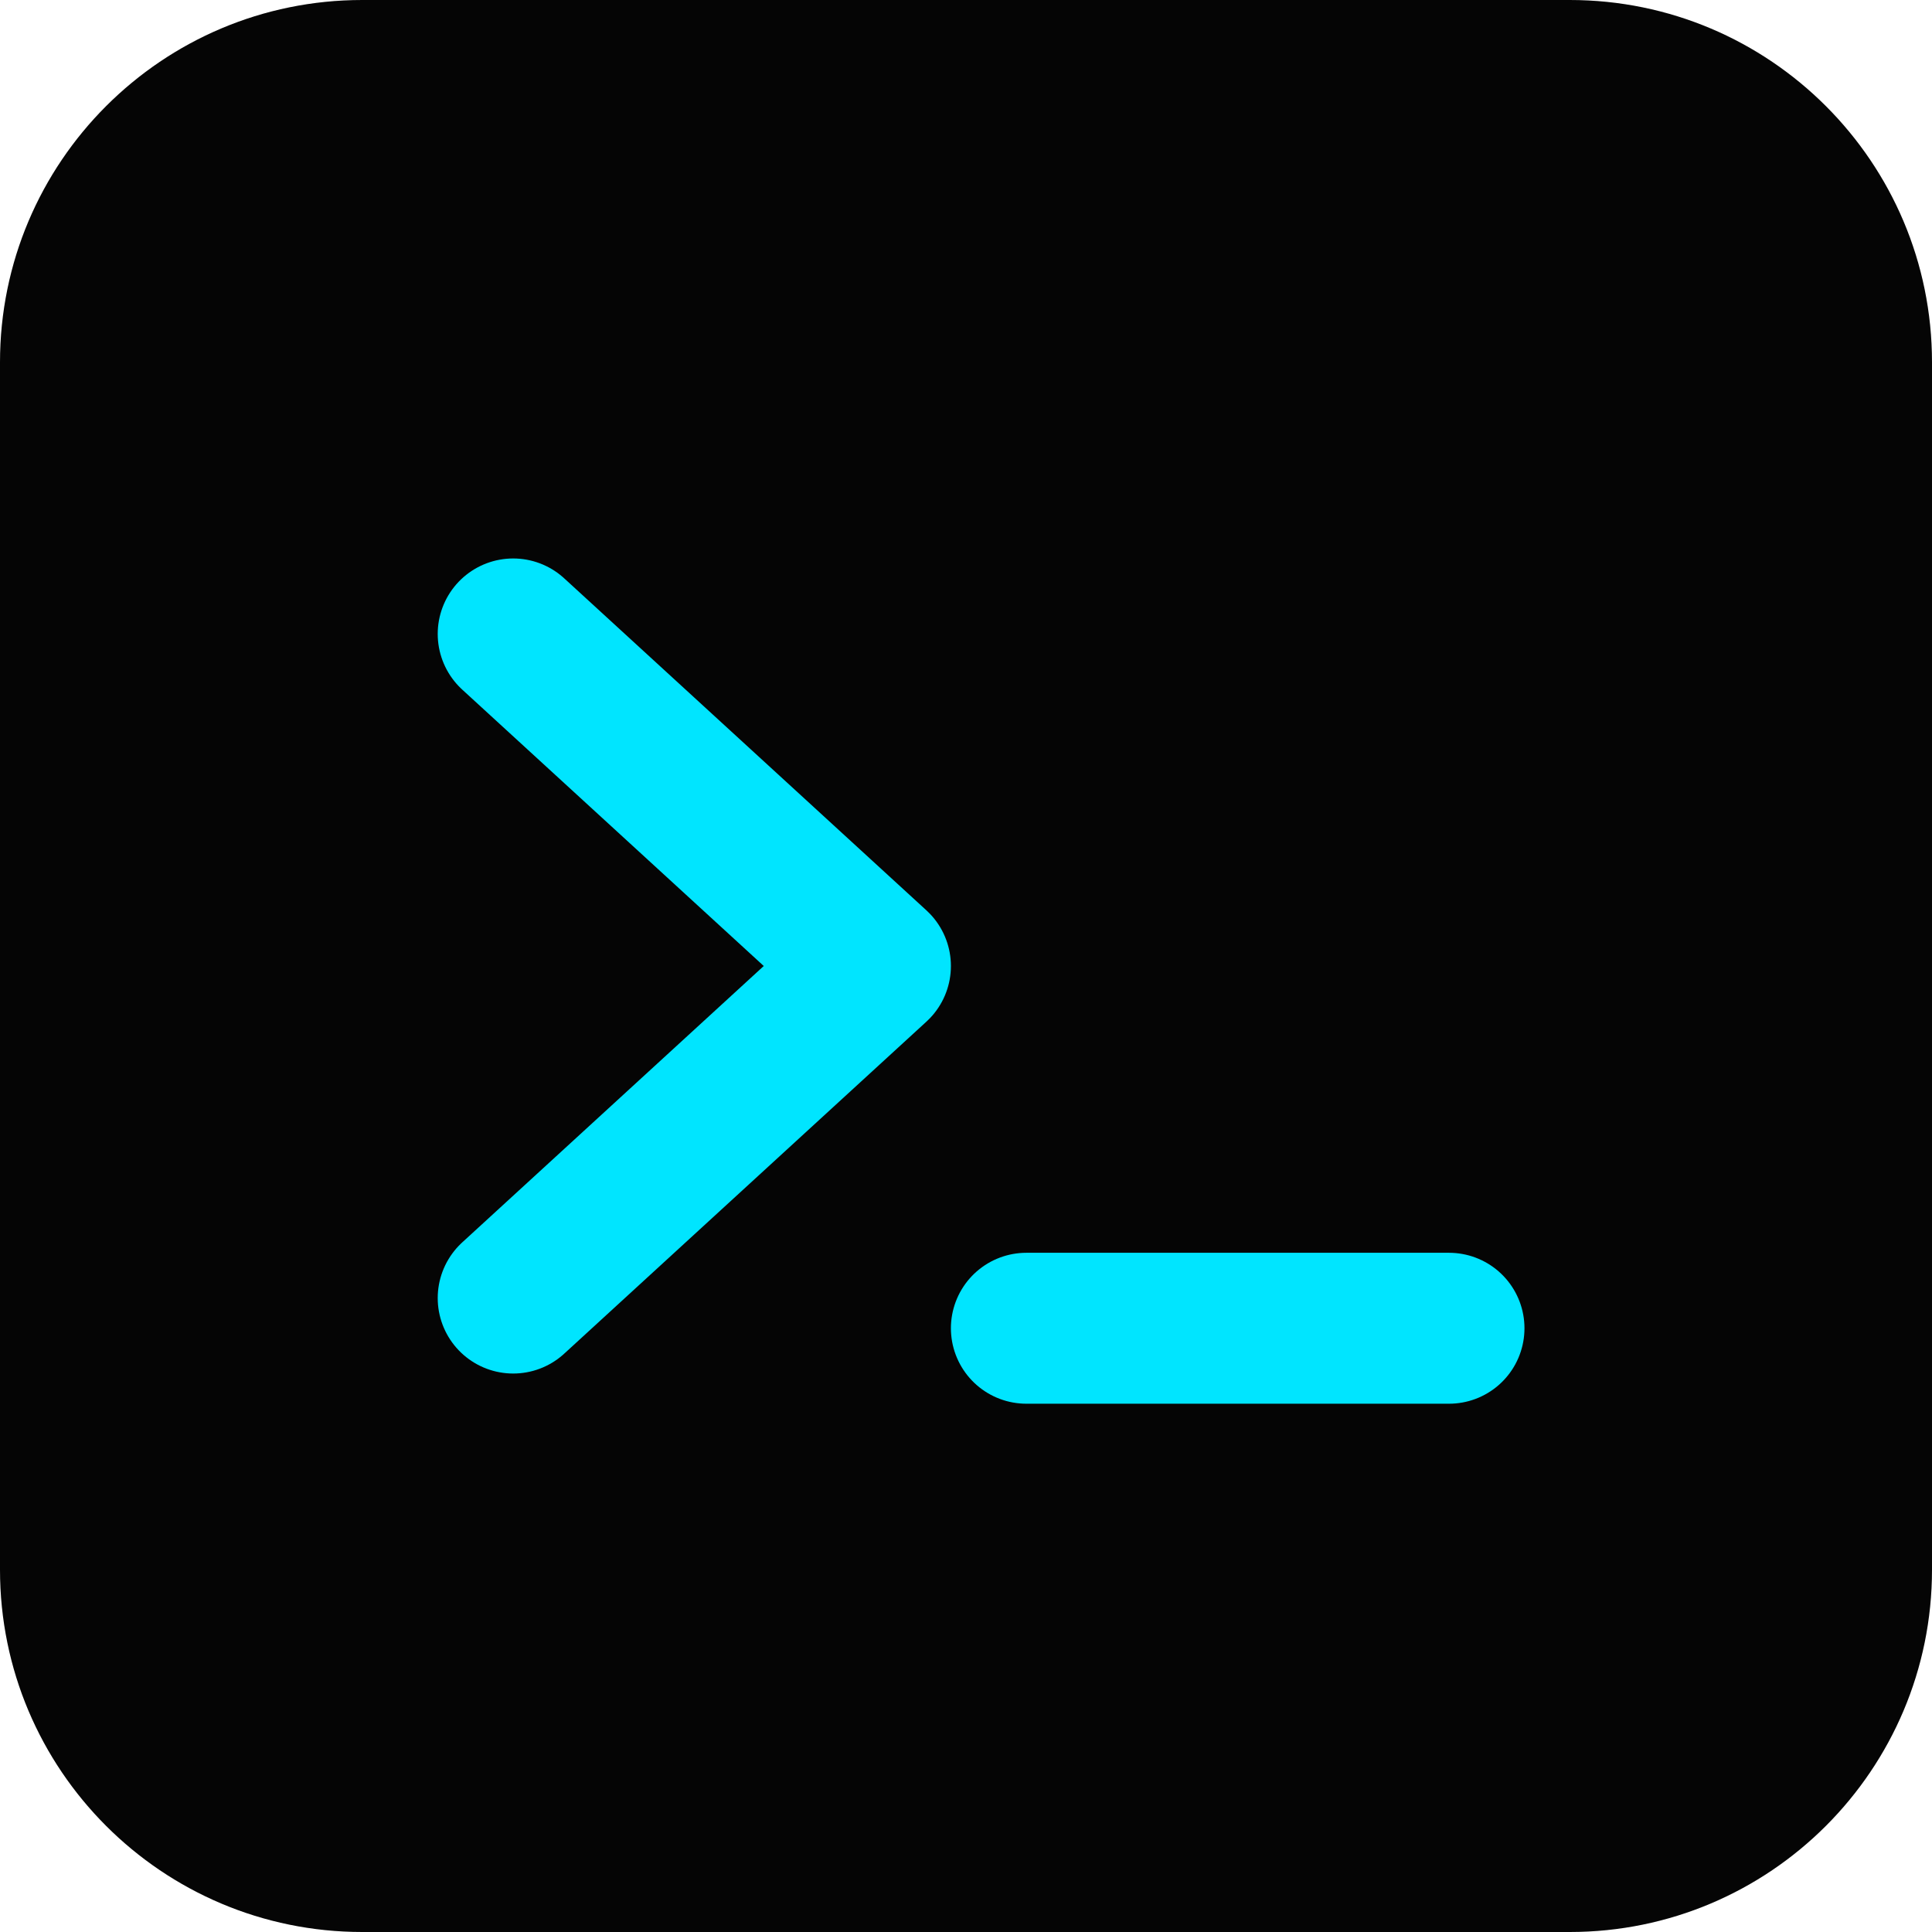
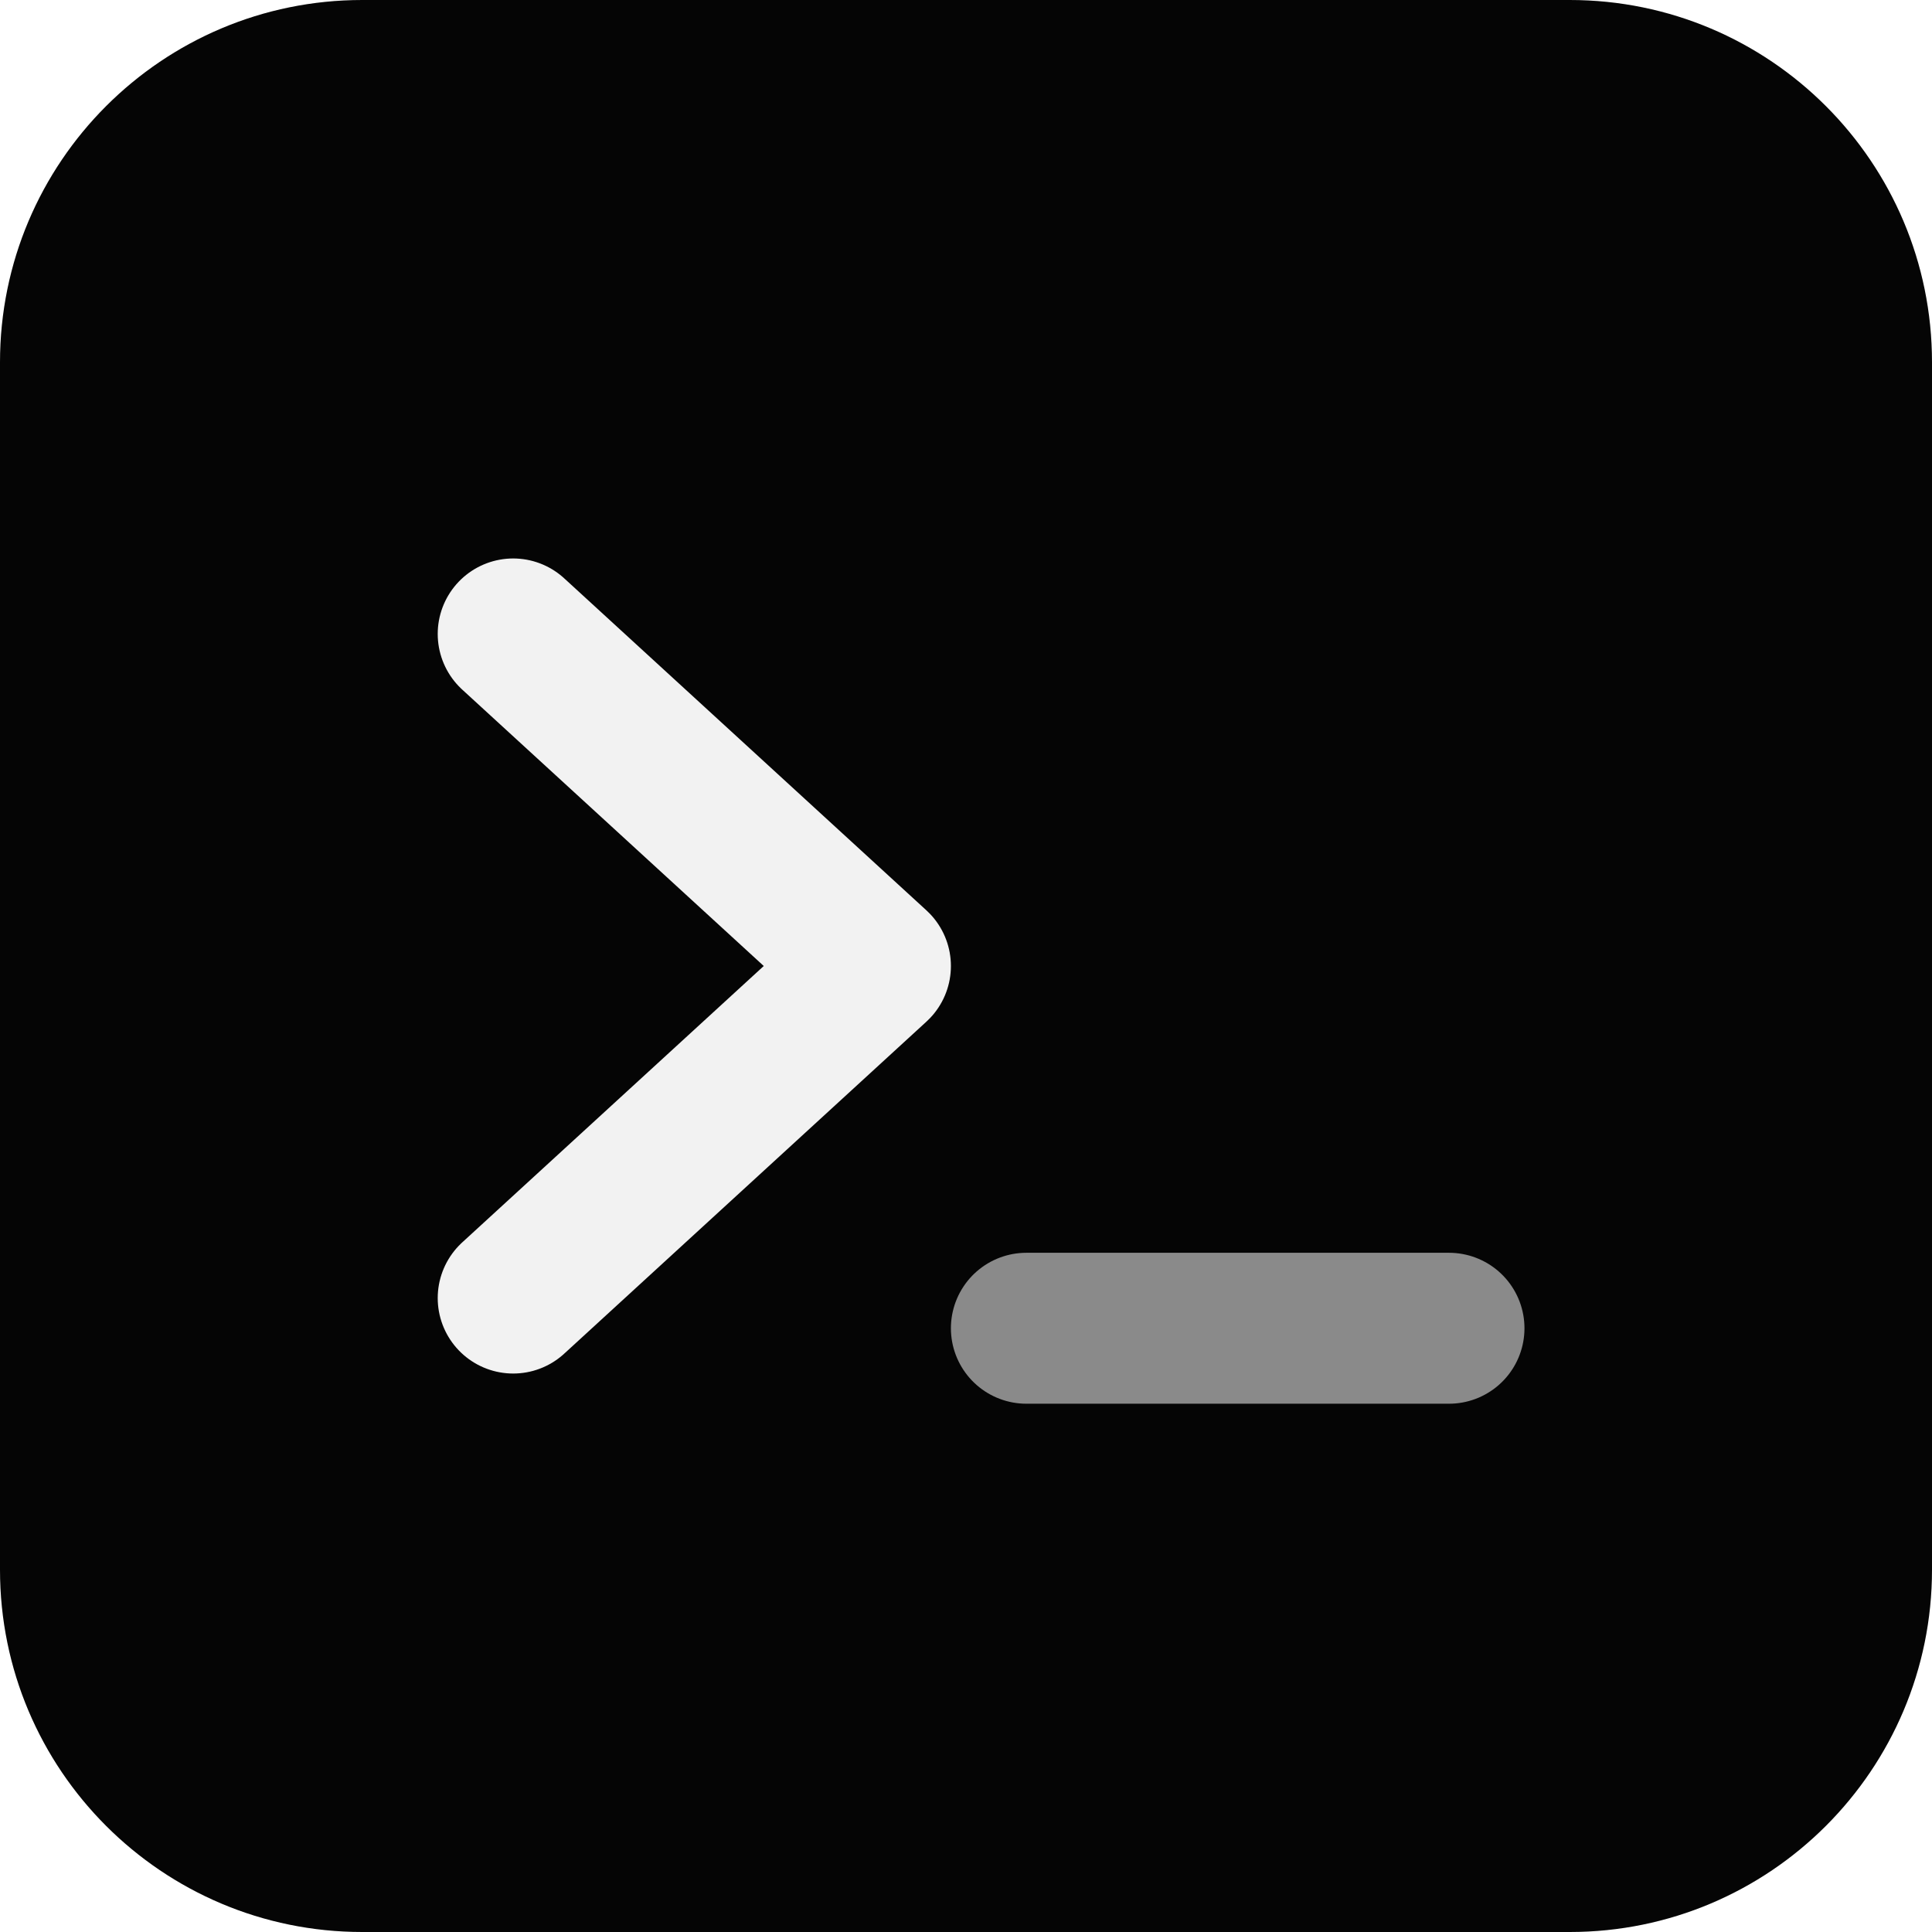
<svg xmlns="http://www.w3.org/2000/svg" viewBox="0 0 64 64">
  <rect width="64" height="64" rx="12" fill="#050505" />
-   <path d="M17 21l12 11-12 11" fill="none" stroke="#00e5ff" stroke-width="5" stroke-linecap="round" stroke-linejoin="round" />
-   <path d="M34 44h14" fill="none" stroke="#00e5ff" stroke-width="5" stroke-linecap="round" />
+   <path d="M17 21l12 11-12 11" fill="none" stroke="#f2f2f2" stroke-width="5" stroke-linecap="round" stroke-linejoin="round" />
+   <path d="M34 44h14" fill="none" stroke="#8a8a8a" stroke-width="5" stroke-linecap="round" />
</svg>
